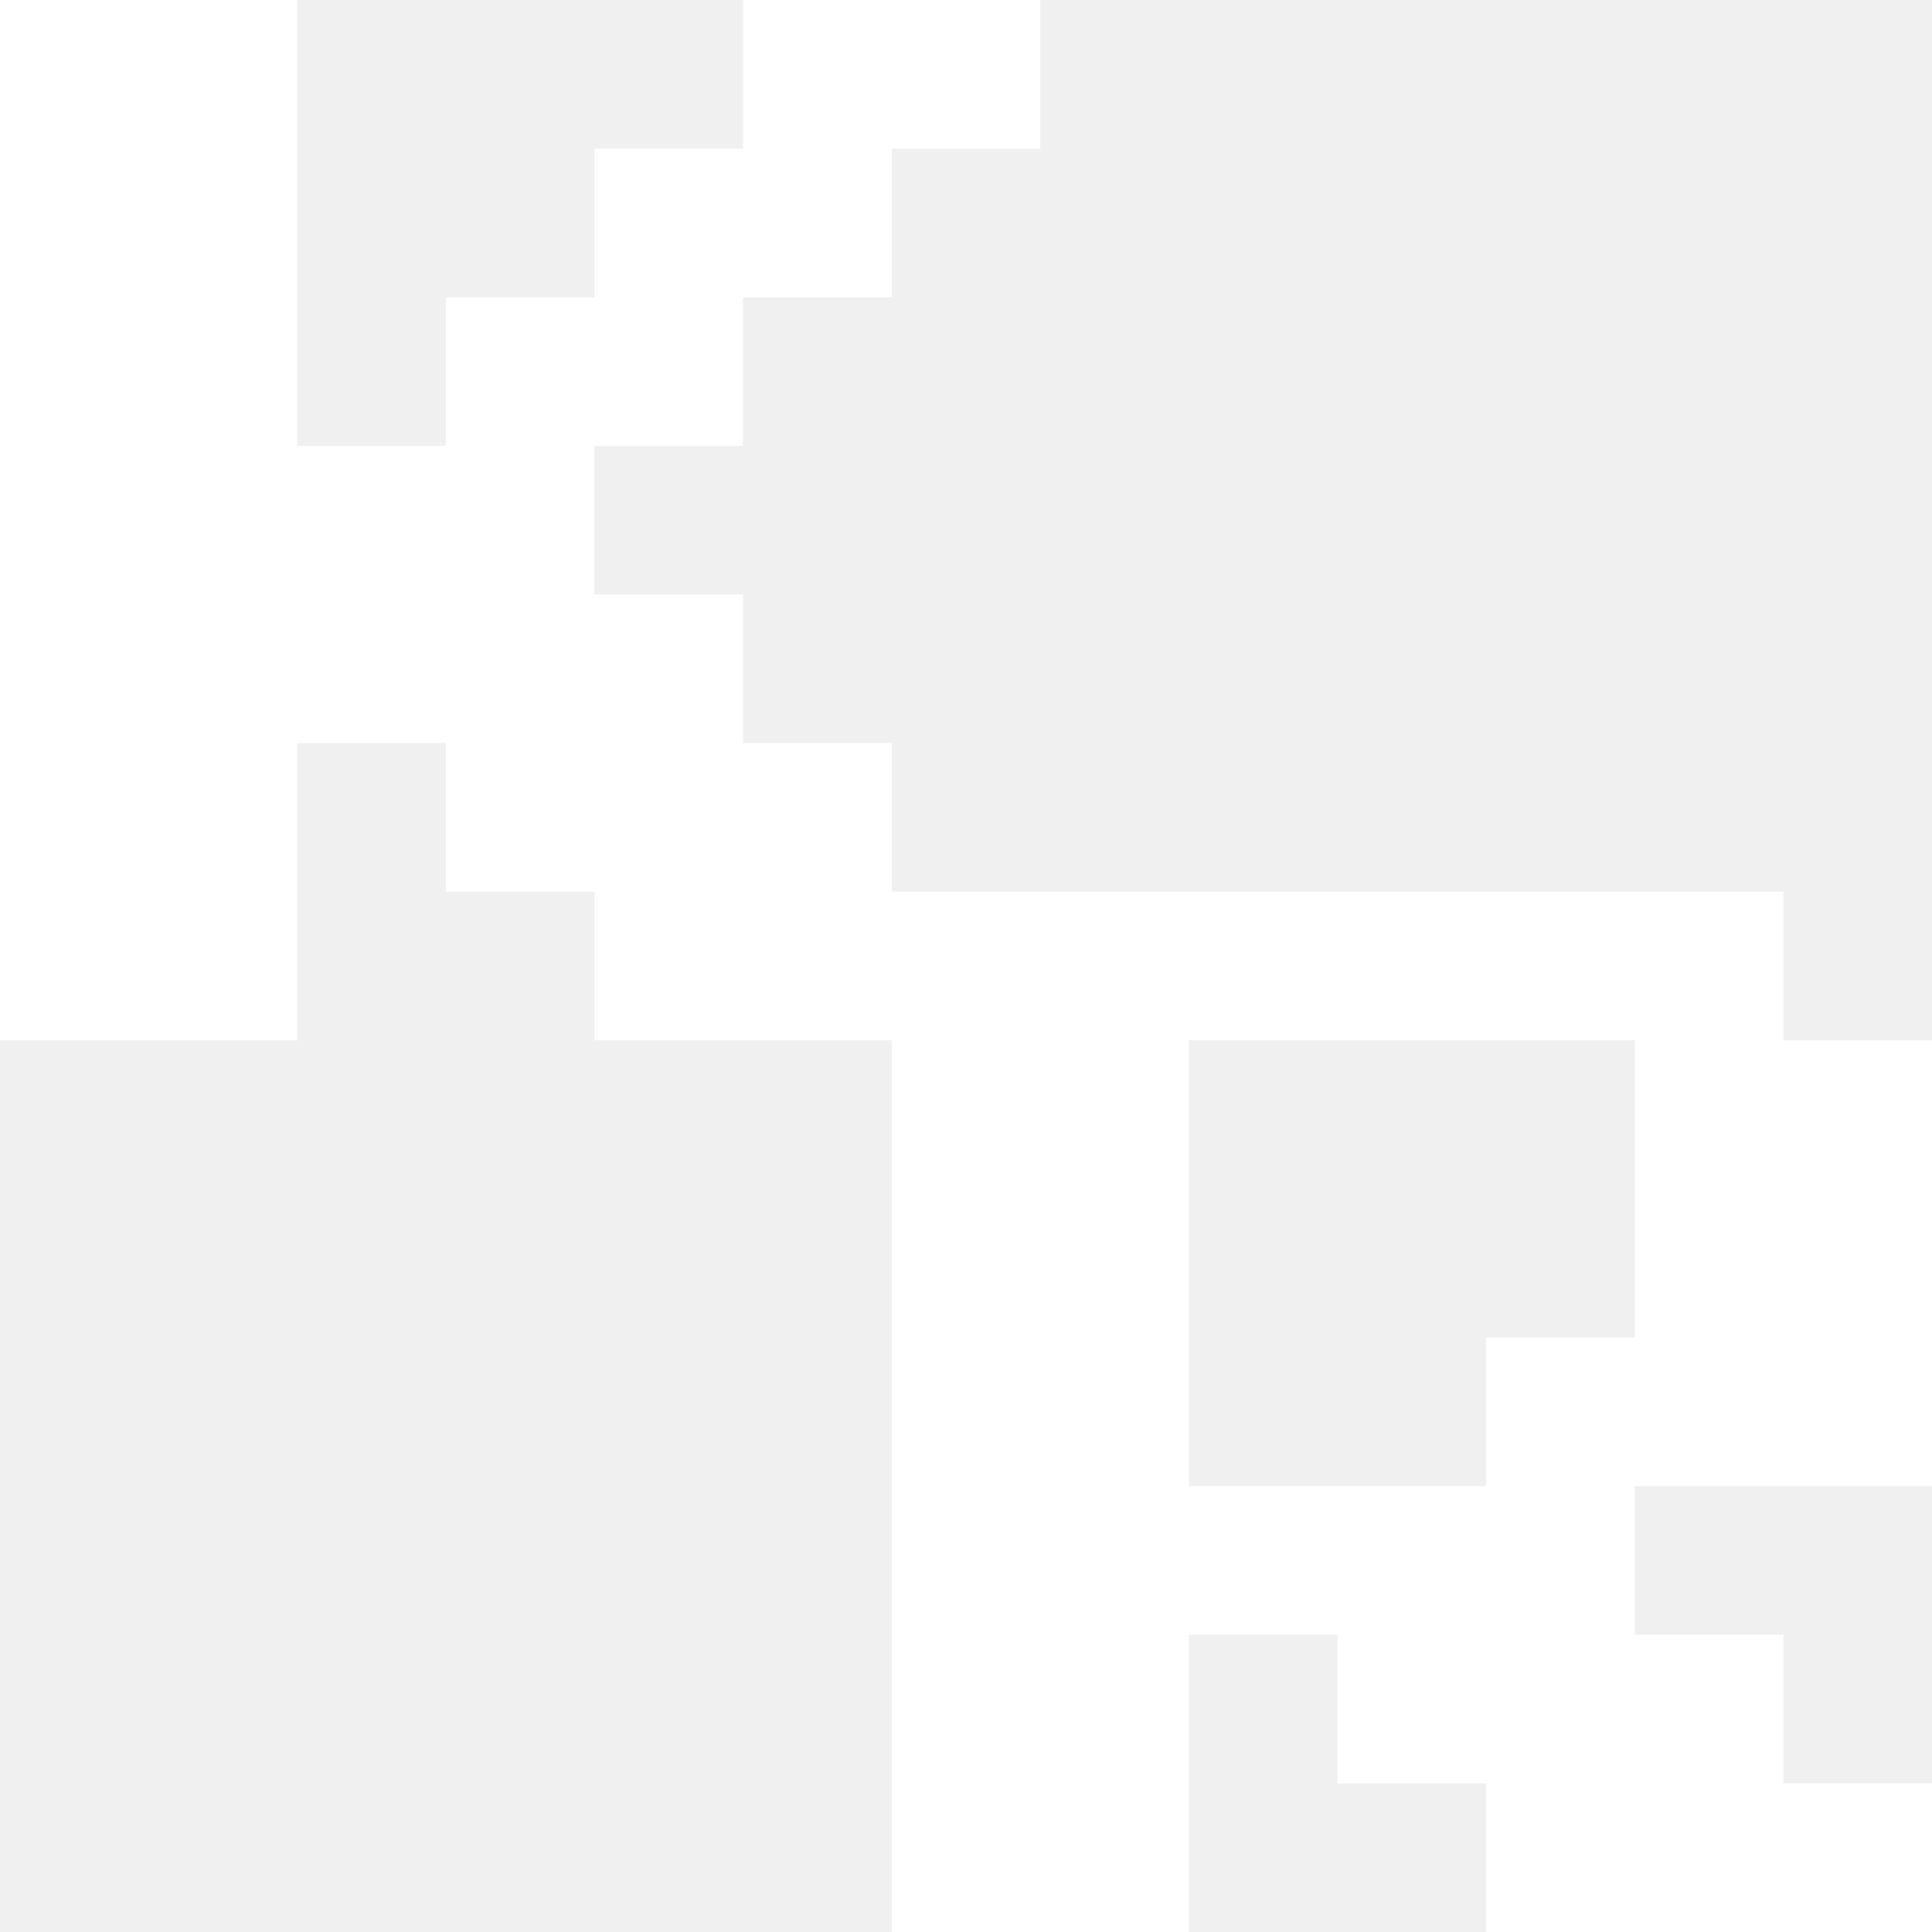
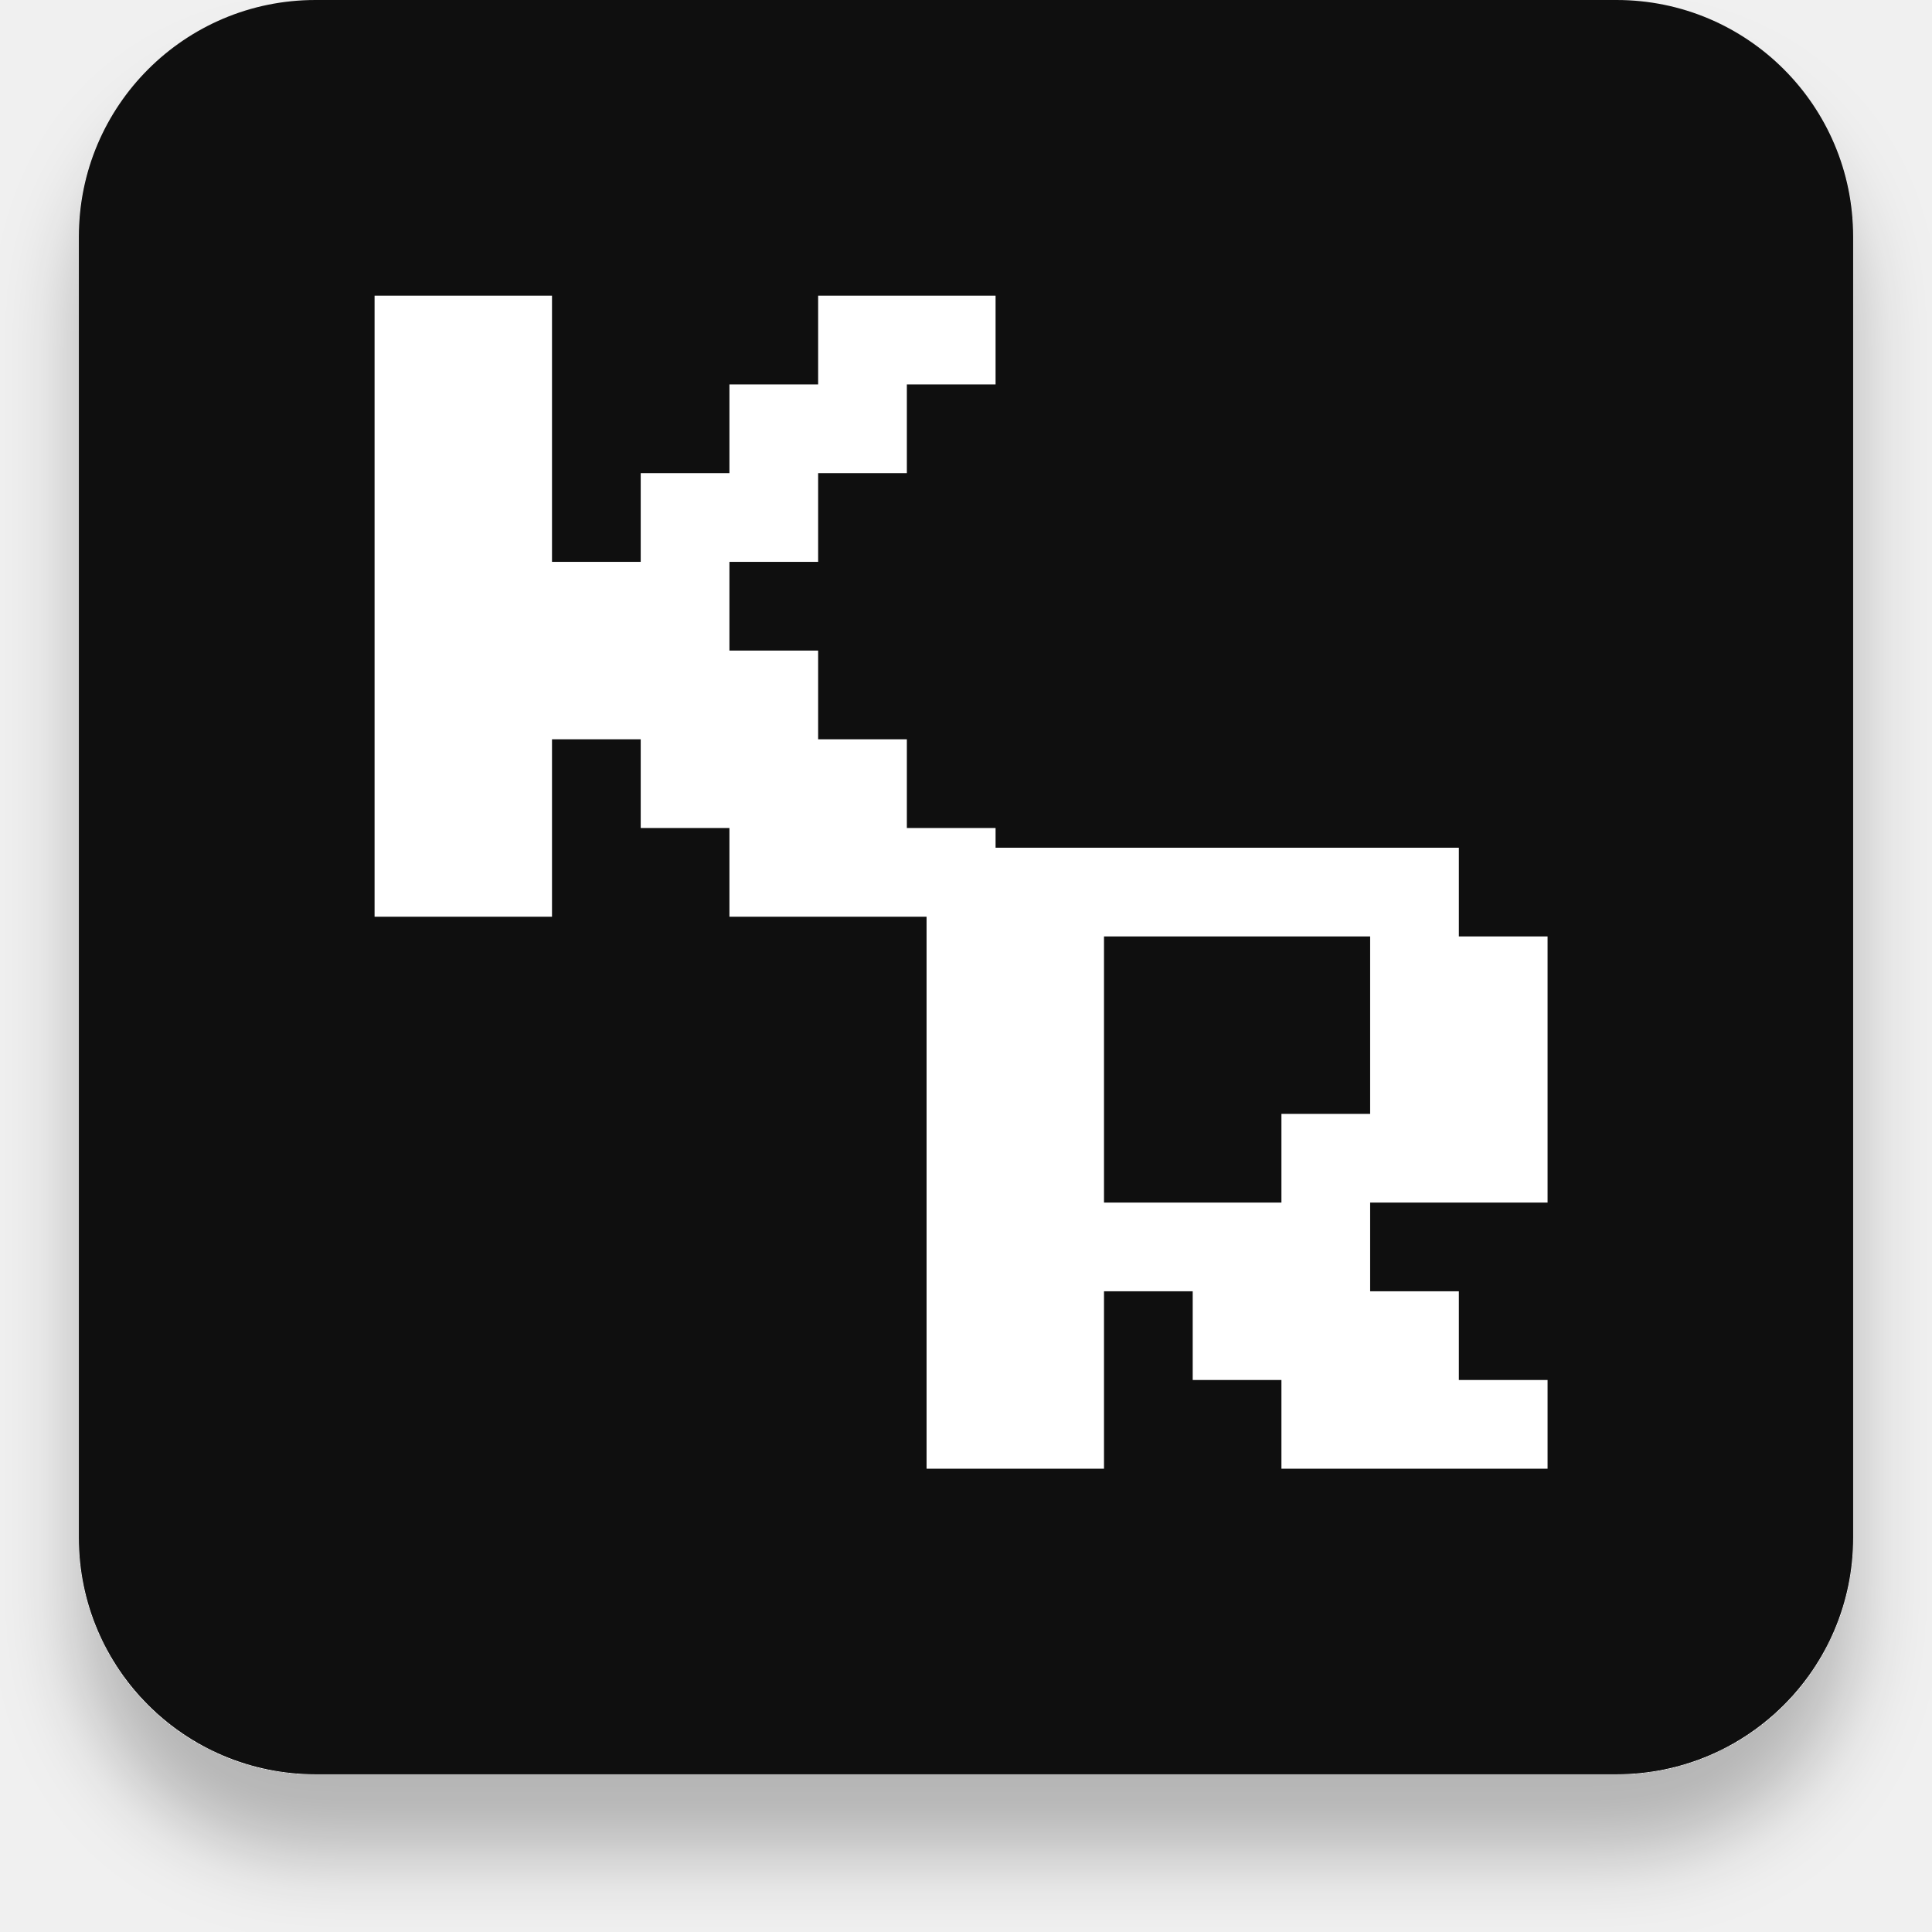
- <svg xmlns="http://www.w3.org/2000/svg" width="39" height="39" viewBox="0 0 39 39" fill="none">
-   <path d="M0 21V0H6V9H9V6H12V3H15V0H21V3H18V6H15V9H12V12H15V15H18V18H21V21H12V18H9V15H6V21H0Z" fill="white" />
-   <path d="M18 39V18H36V21H39V30H33V33H36V36H39V39H30V36H27V33H24V39H18ZM24 30H30V27H33V21H24V30Z" fill="white" />
+ <svg xmlns="http://www.w3.org/2000/svg" width="98" height="98" viewBox="0 0 98 98" fill="none">
+   <g filter="url(#filter0_d_19_12)">
+     <rect x="4" width="90" height="90" rx="12" fill="#0F0F0F" />
+   </g>
+   <path d="M19 46.5V15H28V28.5H32.5V24H37V19.5H41.5V15H50.5V19.5H46V24H41.5V28.5H37V33H41.5V37.5H46V42H50.5V46.5H37V42H32.5V37.5H28V46.5H19Z" fill="white" />
+   <path d="M47 74.5V43H74V47.5H78.5V61H69.5V65.5H74V70H78.5V74.5H65V70H60.5V65.5H56V74.5H47ZM56 61H65V56.5H69.5V47.5H56V61Z" fill="white" />
+   <defs>
+     <filter id="filter0_d_19_12" x="0" y="0" width="98" height="98" filterUnits="userSpaceOnUse" color-interpolation-filters="sRGB">
+       <feFlood flood-opacity="0" result="BackgroundImageFix" />
+       <feColorMatrix in="SourceAlpha" type="matrix" values="0 0 0 0 0 0 0 0 0 0 0 0 0 0 0 0 0 0 127 0" result="hardAlpha" />
+       <feOffset dy="4" />
+       <feGaussianBlur stdDeviation="2" />
+       <feComposite in2="hardAlpha" operator="out" />
+       <feColorMatrix type="matrix" values="0 0 0 0 0 0 0 0 0 0 0 0 0 0 0 0 0 0 0.25 0" />
+       <feBlend mode="normal" in2="BackgroundImageFix" result="effect1_dropShadow_19_12" />
+       <feBlend mode="normal" in="SourceGraphic" in2="effect1_dropShadow_19_12" result="shape" />
+     </filter>
+   </defs>
</svg>
